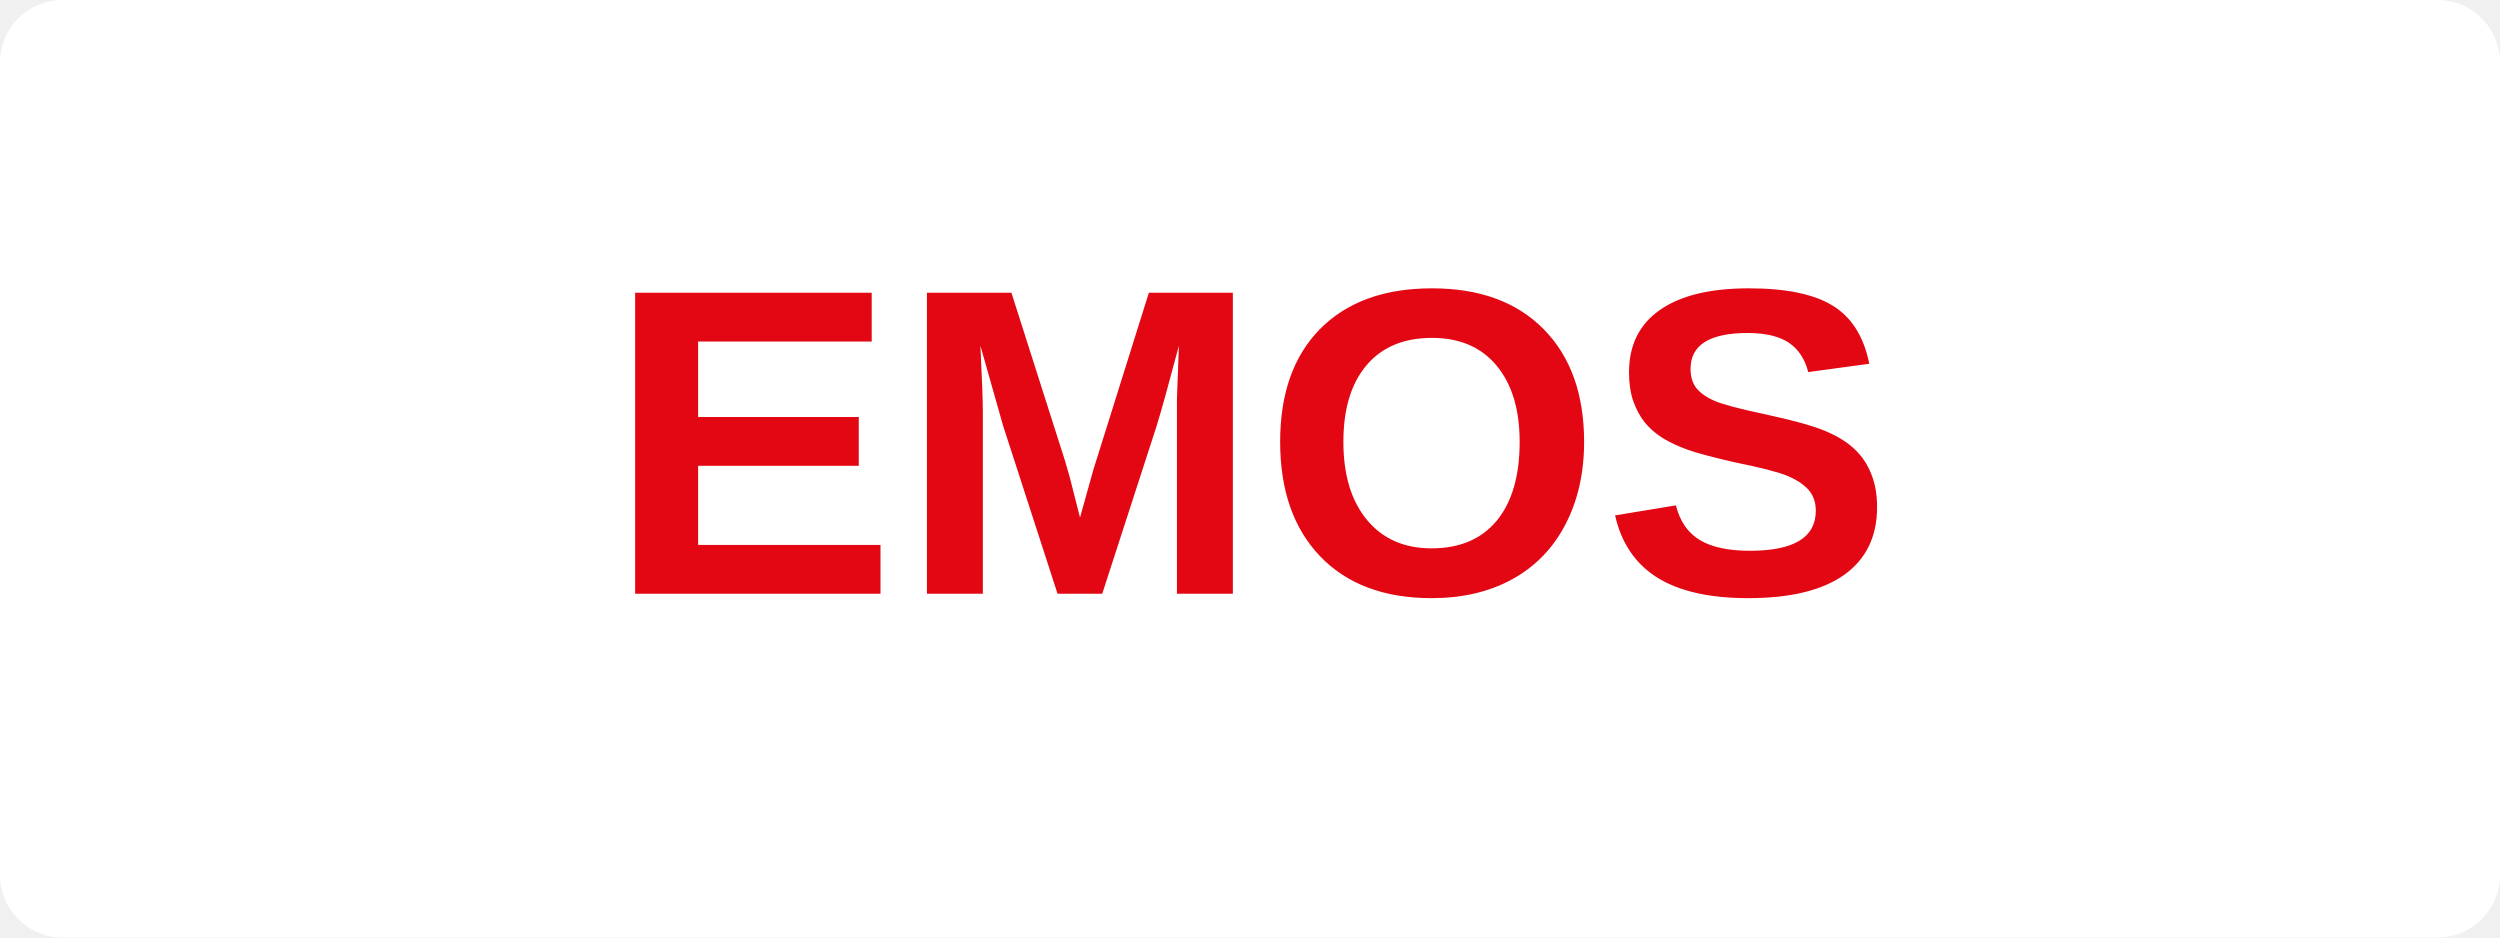
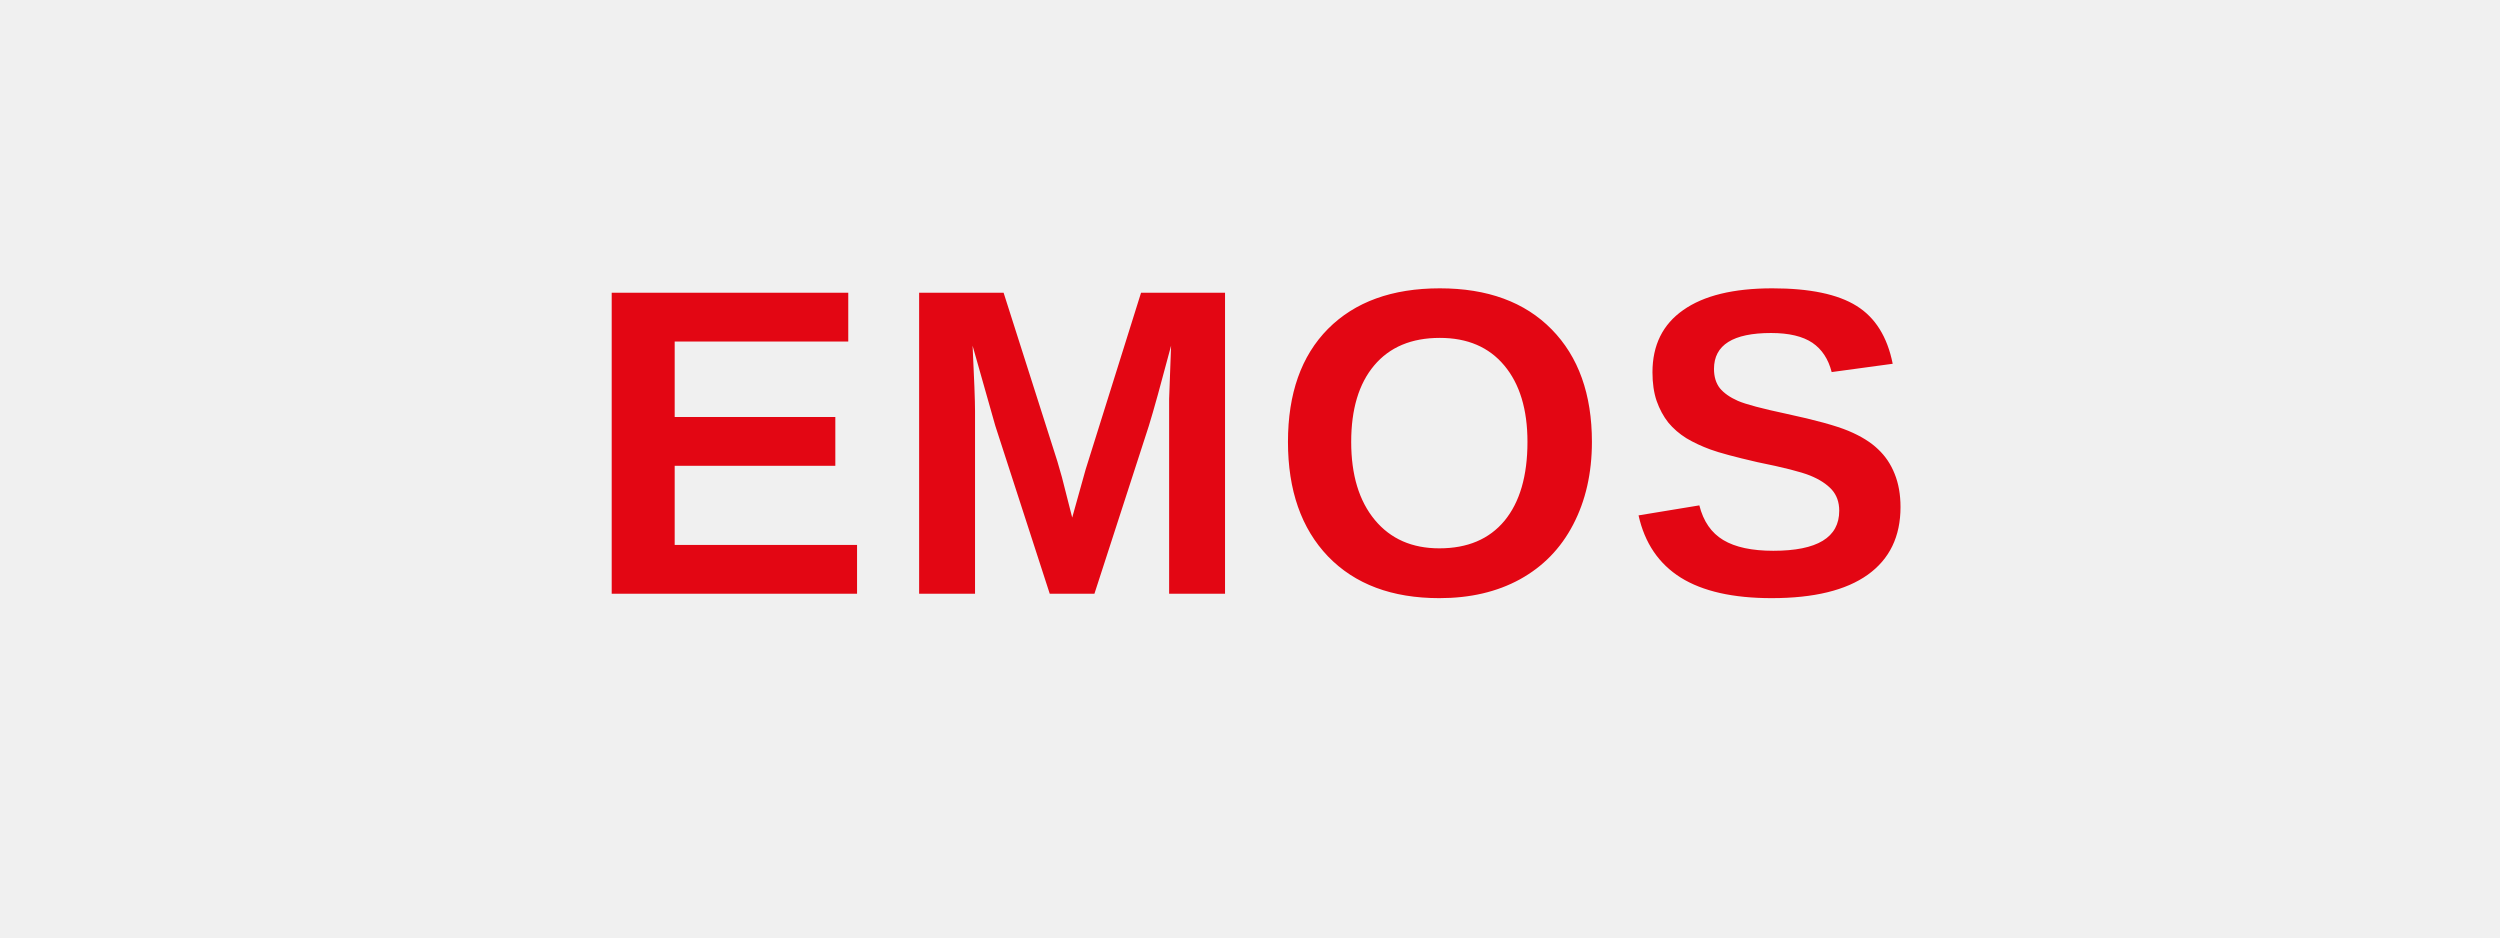
<svg xmlns="http://www.w3.org/2000/svg" width="160" height="60">
-   <rect width="160" height="60" fill="#fff" rx="4" />
-   <text x="80" y="38" font-family="Arial, sans-serif" font-size="28" font-weight="700" fill="#E30613" text-anchor="middle">EMOS</text>
+   <text x="80" y="38" font-family="Arial, sans-serif" font-size="28" font-weight="800" fill="#E30613" text-anchor="middle" letter-spacing="1">EMOS</text>
</svg>
